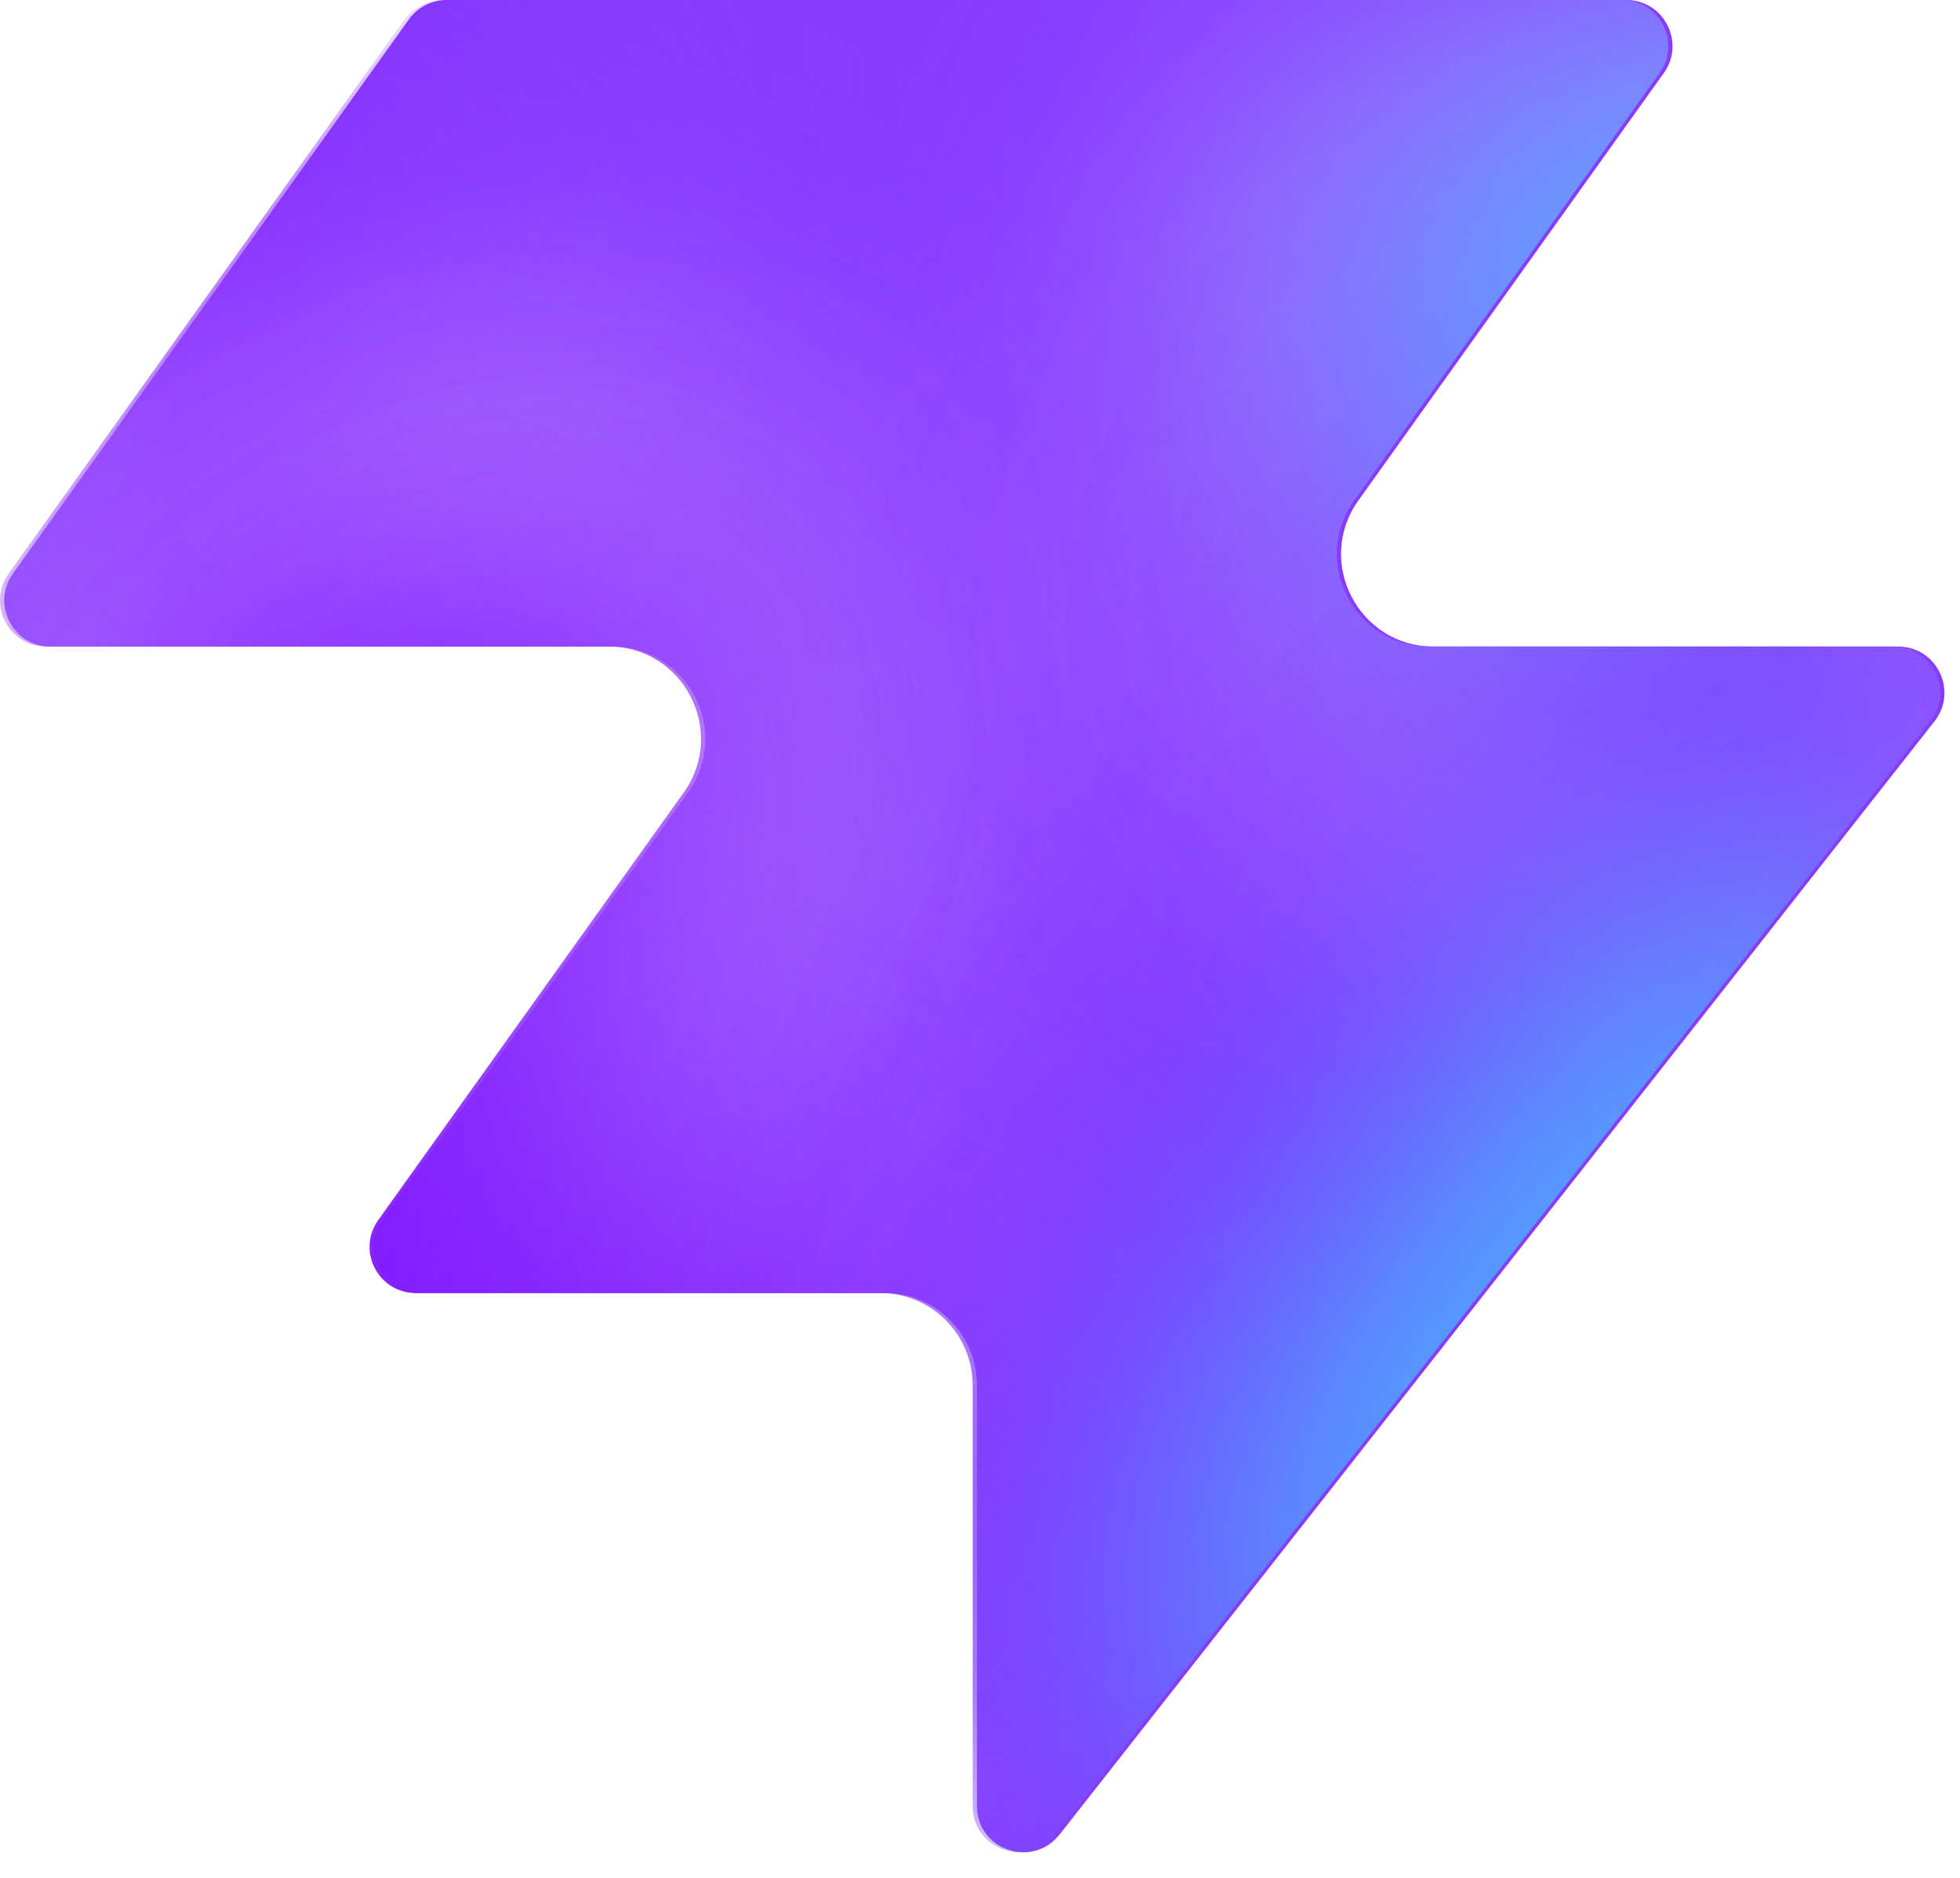
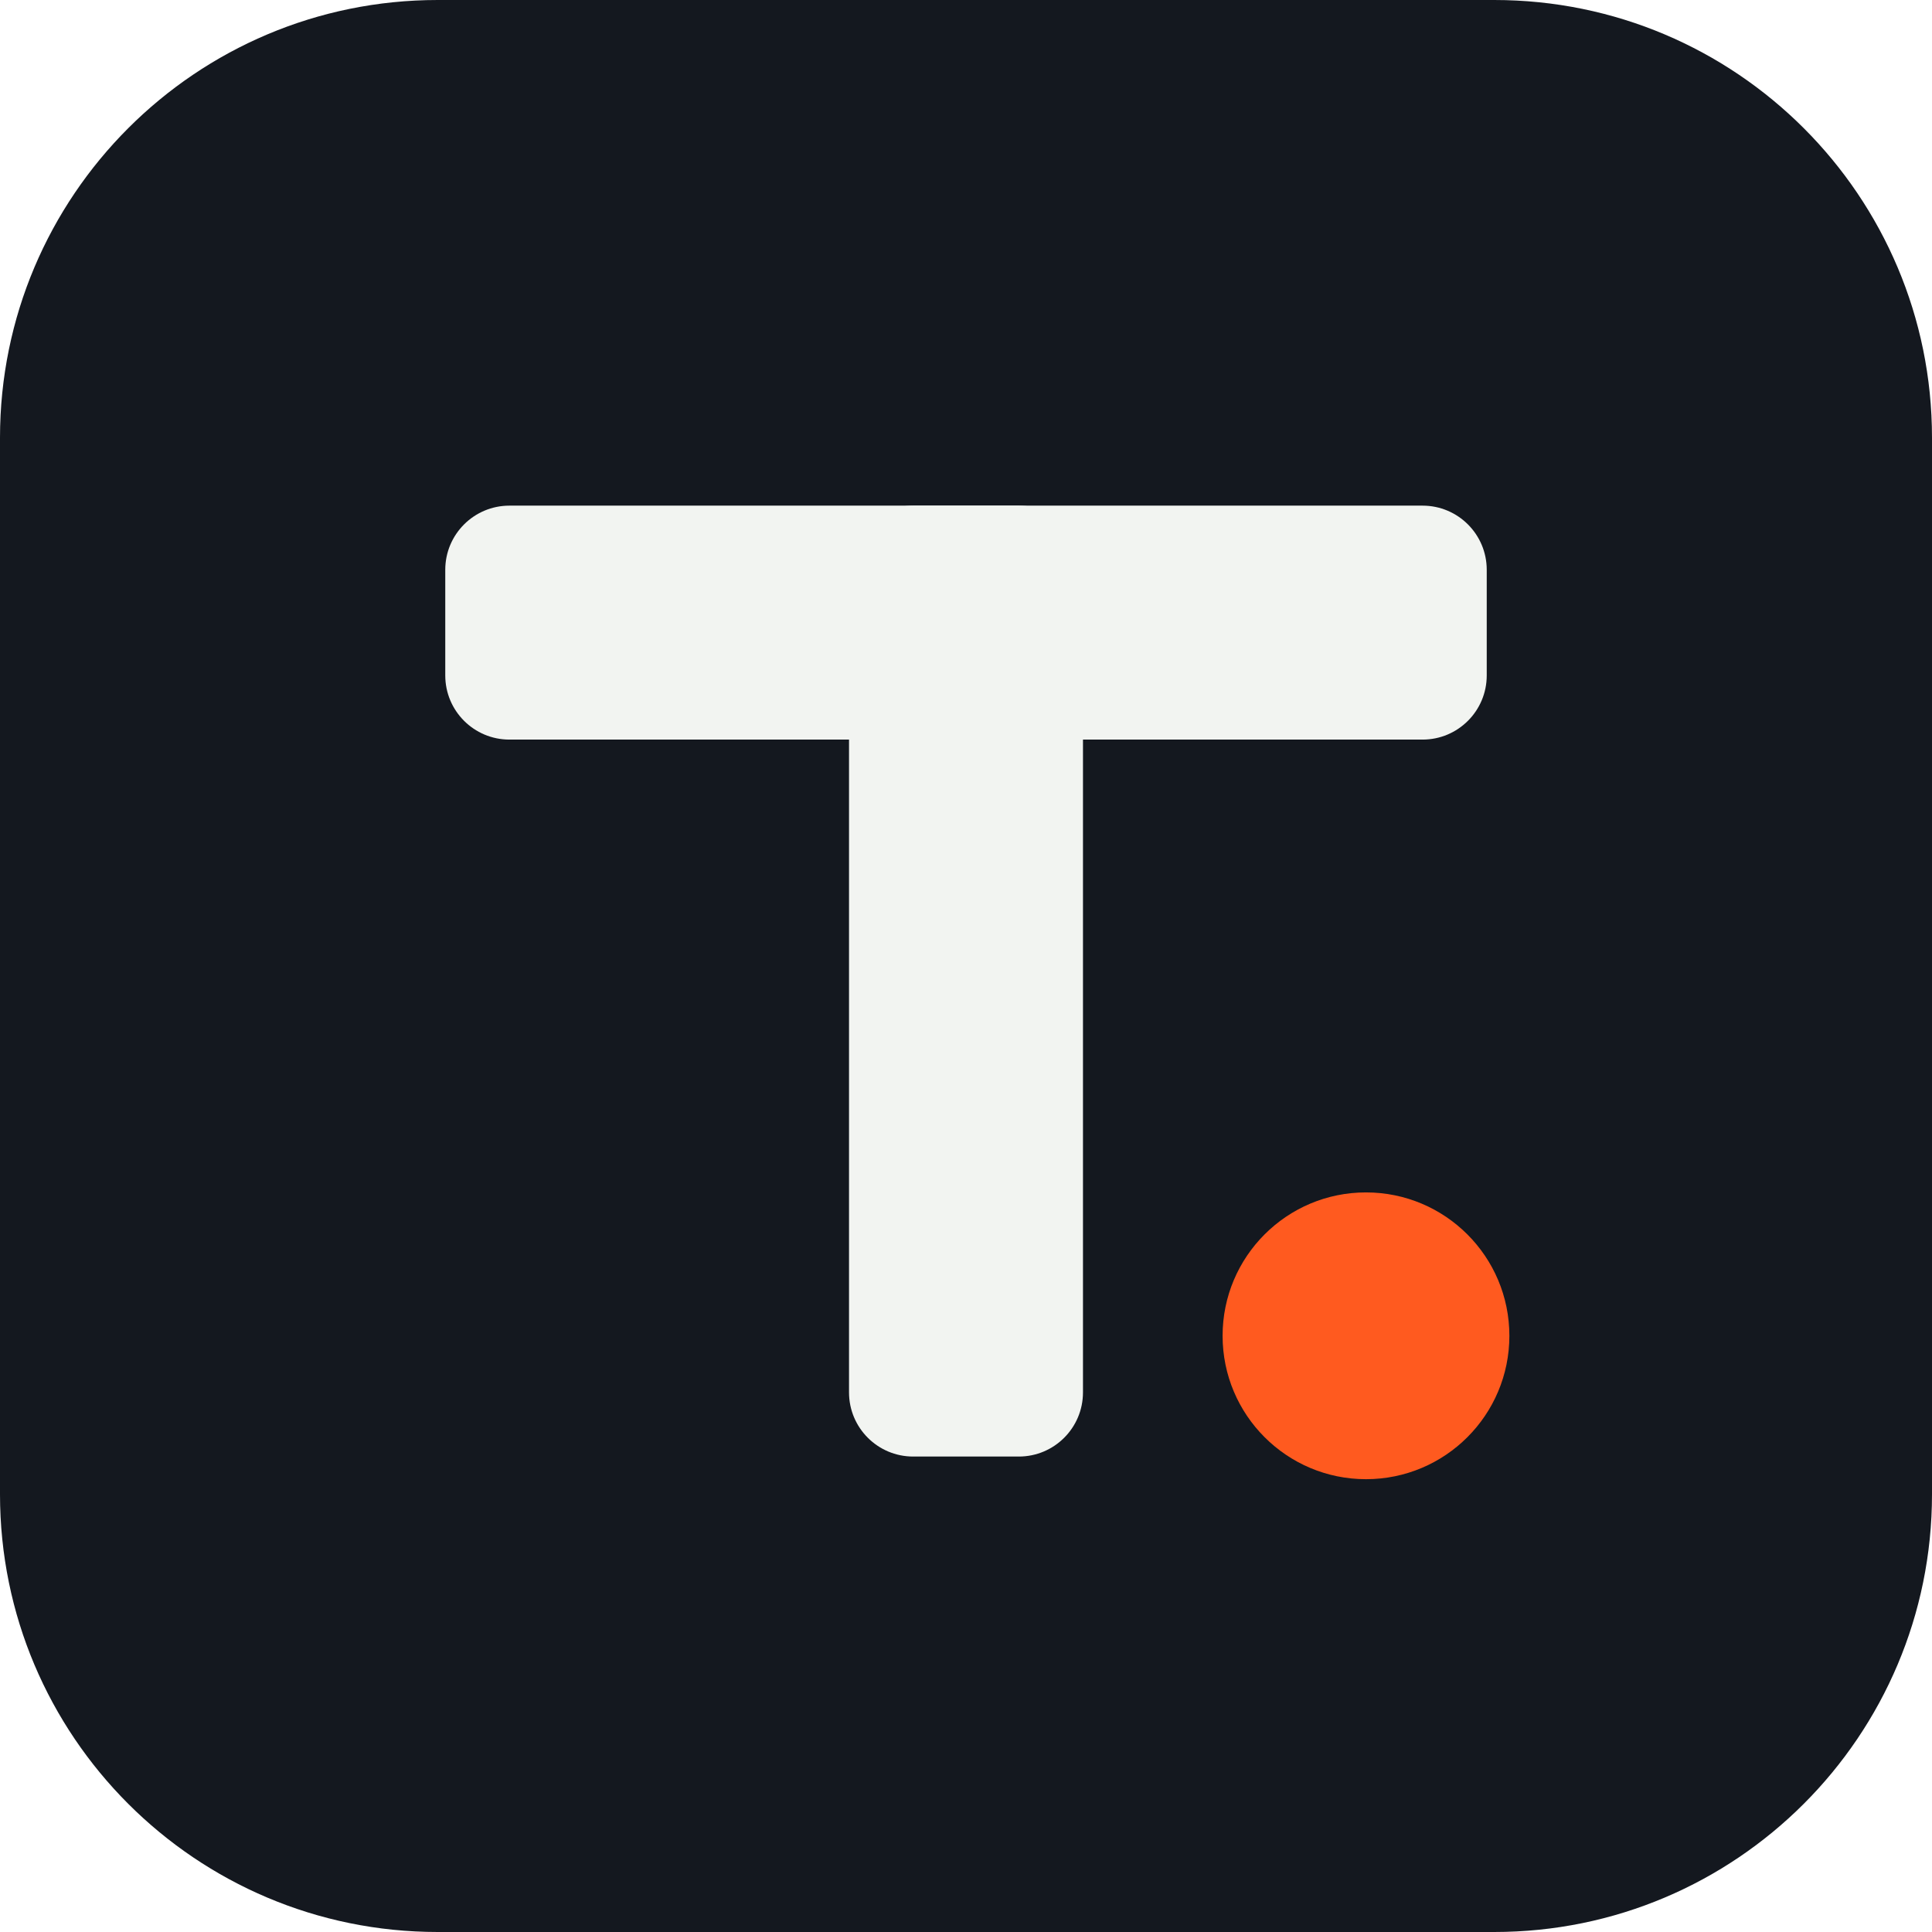
- <svg xmlns="http://www.w3.org/2000/svg" width="48" height="46" fill="none" viewBox="0 0 48 46">
-   <path fill="#863bff" d="M25.946 44.938c-.664.845-2.021.375-2.021-.698V33.937a2.26 2.26 0 0 0-2.262-2.262H10.287c-.92 0-1.456-1.04-.92-1.788l7.48-10.471c1.07-1.497 0-3.578-1.842-3.578H1.237c-.92 0-1.456-1.04-.92-1.788L10.013.474c.214-.297.556-.474.92-.474h28.894c.92 0 1.456 1.04.92 1.788l-7.48 10.471c-1.07 1.498 0 3.579 1.842 3.579h11.377c.943 0 1.473 1.088.89 1.83L25.947 44.94z" style="fill:#863bff;fill:color(display-p3 .525 .23 1);fill-opacity:1" />
-   <mask id="a" width="48" height="46" x="0" y="0" maskUnits="userSpaceOnUse" style="mask-type:alpha">
-     <path fill="#000" d="M25.842 44.938c-.664.844-2.021.375-2.021-.698V33.937a2.26 2.26 0 0 0-2.262-2.262H10.183c-.92 0-1.456-1.04-.92-1.788l7.48-10.471c1.07-1.498 0-3.579-1.842-3.579H1.133c-.92 0-1.456-1.04-.92-1.787L9.91.473c.214-.297.556-.474.92-.474h28.894c.92 0 1.456 1.04.92 1.788l-7.48 10.471c-1.07 1.498 0 3.578 1.842 3.578h11.377c.943 0 1.473 1.088.89 1.832L25.843 44.94z" style="fill:#000;fill-opacity:1" />
-   </mask>
-   <g mask="url(#a)">
-     <g filter="url(#b)">
-       <ellipse cx="5.508" cy="14.704" fill="#ede6ff" rx="5.508" ry="14.704" style="fill:#ede6ff;fill:color(display-p3 .927 .903 1);fill-opacity:1" transform="matrix(.00324 1 1 -.00324 -4.47 31.516)" />
-     </g>
-     <g filter="url(#c)">
-       <ellipse cx="10.399" cy="29.851" fill="#ede6ff" rx="10.399" ry="29.851" style="fill:#ede6ff;fill:color(display-p3 .927 .903 1);fill-opacity:1" transform="matrix(.00324 1 1 -.00324 -39.328 7.883)" />
-     </g>
-     <g filter="url(#d)">
-       <ellipse cx="5.508" cy="30.487" fill="#7e14ff" rx="5.508" ry="30.487" style="fill:#7e14ff;fill:color(display-p3 .492 .077 1);fill-opacity:1" transform="rotate(89.814 -25.913 -14.639)scale(1 -1)" />
-     </g>
-     <g filter="url(#e)">
-       <ellipse cx="5.508" cy="30.599" fill="#7e14ff" rx="5.508" ry="30.599" style="fill:#7e14ff;fill:color(display-p3 .492 .077 1);fill-opacity:1" transform="rotate(89.814 -32.644 -3.334)scale(1 -1)" />
-     </g>
-     <g filter="url(#f)">
-       <ellipse cx="5.508" cy="30.599" fill="#7e14ff" rx="5.508" ry="30.599" style="fill:#7e14ff;fill:color(display-p3 .492 .077 1);fill-opacity:1" transform="matrix(.00324 1 1 -.00324 -34.34 30.47)" />
-     </g>
-     <g filter="url(#g)">
-       <ellipse cx="14.072" cy="22.078" fill="#ede6ff" rx="14.072" ry="22.078" style="fill:#ede6ff;fill:color(display-p3 .927 .903 1);fill-opacity:1" transform="rotate(93.35 24.506 48.493)scale(-1 1)" />
-     </g>
-     <g filter="url(#h)">
-       <ellipse cx="3.47" cy="21.501" fill="#7e14ff" rx="3.47" ry="21.501" style="fill:#7e14ff;fill:color(display-p3 .492 .077 1);fill-opacity:1" transform="rotate(89.009 28.708 47.59)scale(-1 1)" />
-     </g>
-     <g filter="url(#i)">
-       <ellipse cx="3.47" cy="21.501" fill="#7e14ff" rx="3.47" ry="21.501" style="fill:#7e14ff;fill:color(display-p3 .492 .077 1);fill-opacity:1" transform="rotate(89.009 28.708 47.59)scale(-1 1)" />
-     </g>
-     <g filter="url(#j)">
-       <ellipse cx=".387" cy="8.972" fill="#7e14ff" rx="4.407" ry="29.108" style="fill:#7e14ff;fill:color(display-p3 .492 .077 1);fill-opacity:1" transform="rotate(39.51 .387 8.972)" />
-     </g>
-     <g filter="url(#k)">
-       <ellipse cx="47.523" cy="-6.092" fill="#7e14ff" rx="4.407" ry="29.108" style="fill:#7e14ff;fill:color(display-p3 .492 .077 1);fill-opacity:1" transform="rotate(37.892 47.523 -6.092)" />
-     </g>
-     <g filter="url(#l)">
-       <ellipse cx="41.412" cy="6.333" fill="#47bfff" rx="5.971" ry="9.665" style="fill:#47bfff;fill:color(display-p3 .28 .748 1);fill-opacity:1" transform="rotate(37.892 41.412 6.333)" />
-     </g>
-     <g filter="url(#m)">
-       <ellipse cx="-1.879" cy="38.332" fill="#7e14ff" rx="4.407" ry="29.108" style="fill:#7e14ff;fill:color(display-p3 .492 .077 1);fill-opacity:1" transform="rotate(37.892 -1.88 38.332)" />
-     </g>
-     <g filter="url(#n)">
-       <ellipse cx="-1.879" cy="38.332" fill="#7e14ff" rx="4.407" ry="29.108" style="fill:#7e14ff;fill:color(display-p3 .492 .077 1);fill-opacity:1" transform="rotate(37.892 -1.88 38.332)" />
-     </g>
-     <g filter="url(#o)">
-       <ellipse cx="35.651" cy="29.907" fill="#7e14ff" rx="4.407" ry="29.108" style="fill:#7e14ff;fill:color(display-p3 .492 .077 1);fill-opacity:1" transform="rotate(37.892 35.651 29.907)" />
-     </g>
-     <g filter="url(#p)">
-       <ellipse cx="38.418" cy="32.4" fill="#47bfff" rx="5.971" ry="15.297" style="fill:#47bfff;fill:color(display-p3 .28 .748 1);fill-opacity:1" transform="rotate(37.892 38.418 32.4)" />
-     </g>
-   </g>
-   <defs>
-     <filter id="b" width="60.045" height="41.654" x="-19.77" y="16.149" color-interpolation-filters="sRGB" filterUnits="userSpaceOnUse">
-       <feFlood flood-opacity="0" result="BackgroundImageFix" />
-       <feBlend in="SourceGraphic" in2="BackgroundImageFix" result="shape" />
-       <feGaussianBlur result="effect1_foregroundBlur_2002_17158" stdDeviation="7.659" />
-     </filter>
-     <filter id="c" width="90.34" height="51.437" x="-54.613" y="-7.533" color-interpolation-filters="sRGB" filterUnits="userSpaceOnUse">
-       <feFlood flood-opacity="0" result="BackgroundImageFix" />
-       <feBlend in="SourceGraphic" in2="BackgroundImageFix" result="shape" />
-       <feGaussianBlur result="effect1_foregroundBlur_2002_17158" stdDeviation="7.659" />
-     </filter>
-     <filter id="d" width="79.355" height="29.4" x="-49.64" y="2.03" color-interpolation-filters="sRGB" filterUnits="userSpaceOnUse">
-       <feFlood flood-opacity="0" result="BackgroundImageFix" />
-       <feBlend in="SourceGraphic" in2="BackgroundImageFix" result="shape" />
-       <feGaussianBlur result="effect1_foregroundBlur_2002_17158" stdDeviation="4.596" />
-     </filter>
-     <filter id="e" width="79.579" height="29.4" x="-45.045" y="20.029" color-interpolation-filters="sRGB" filterUnits="userSpaceOnUse">
-       <feFlood flood-opacity="0" result="BackgroundImageFix" />
-       <feBlend in="SourceGraphic" in2="BackgroundImageFix" result="shape" />
-       <feGaussianBlur result="effect1_foregroundBlur_2002_17158" stdDeviation="4.596" />
-     </filter>
-     <filter id="f" width="79.579" height="29.4" x="-43.513" y="21.178" color-interpolation-filters="sRGB" filterUnits="userSpaceOnUse">
-       <feFlood flood-opacity="0" result="BackgroundImageFix" />
-       <feBlend in="SourceGraphic" in2="BackgroundImageFix" result="shape" />
-       <feGaussianBlur result="effect1_foregroundBlur_2002_17158" stdDeviation="4.596" />
-     </filter>
-     <filter id="g" width="74.749" height="58.852" x="15.756" y="-17.901" color-interpolation-filters="sRGB" filterUnits="userSpaceOnUse">
-       <feFlood flood-opacity="0" result="BackgroundImageFix" />
-       <feBlend in="SourceGraphic" in2="BackgroundImageFix" result="shape" />
-       <feGaussianBlur result="effect1_foregroundBlur_2002_17158" stdDeviation="7.659" />
-     </filter>
-     <filter id="h" width="61.377" height="25.362" x="23.548" y="2.284" color-interpolation-filters="sRGB" filterUnits="userSpaceOnUse">
-       <feFlood flood-opacity="0" result="BackgroundImageFix" />
-       <feBlend in="SourceGraphic" in2="BackgroundImageFix" result="shape" />
-       <feGaussianBlur result="effect1_foregroundBlur_2002_17158" stdDeviation="4.596" />
-     </filter>
-     <filter id="i" width="61.377" height="25.362" x="23.548" y="2.284" color-interpolation-filters="sRGB" filterUnits="userSpaceOnUse">
-       <feFlood flood-opacity="0" result="BackgroundImageFix" />
-       <feBlend in="SourceGraphic" in2="BackgroundImageFix" result="shape" />
-       <feGaussianBlur result="effect1_foregroundBlur_2002_17158" stdDeviation="4.596" />
-     </filter>
-     <filter id="j" width="56.045" height="63.649" x="-27.636" y="-22.853" color-interpolation-filters="sRGB" filterUnits="userSpaceOnUse">
-       <feFlood flood-opacity="0" result="BackgroundImageFix" />
-       <feBlend in="SourceGraphic" in2="BackgroundImageFix" result="shape" />
-       <feGaussianBlur result="effect1_foregroundBlur_2002_17158" stdDeviation="4.596" />
-     </filter>
-     <filter id="k" width="54.814" height="64.646" x="20.116" y="-38.415" color-interpolation-filters="sRGB" filterUnits="userSpaceOnUse">
-       <feFlood flood-opacity="0" result="BackgroundImageFix" />
-       <feBlend in="SourceGraphic" in2="BackgroundImageFix" result="shape" />
-       <feGaussianBlur result="effect1_foregroundBlur_2002_17158" stdDeviation="4.596" />
-     </filter>
-     <filter id="l" width="33.541" height="35.313" x="24.641" y="-11.323" color-interpolation-filters="sRGB" filterUnits="userSpaceOnUse">
-       <feFlood flood-opacity="0" result="BackgroundImageFix" />
-       <feBlend in="SourceGraphic" in2="BackgroundImageFix" result="shape" />
-       <feGaussianBlur result="effect1_foregroundBlur_2002_17158" stdDeviation="4.596" />
-     </filter>
-     <filter id="m" width="54.814" height="64.646" x="-29.286" y="6.009" color-interpolation-filters="sRGB" filterUnits="userSpaceOnUse">
-       <feFlood flood-opacity="0" result="BackgroundImageFix" />
-       <feBlend in="SourceGraphic" in2="BackgroundImageFix" result="shape" />
-       <feGaussianBlur result="effect1_foregroundBlur_2002_17158" stdDeviation="4.596" />
-     </filter>
-     <filter id="n" width="54.814" height="64.646" x="-29.286" y="6.009" color-interpolation-filters="sRGB" filterUnits="userSpaceOnUse">
-       <feFlood flood-opacity="0" result="BackgroundImageFix" />
-       <feBlend in="SourceGraphic" in2="BackgroundImageFix" result="shape" />
-       <feGaussianBlur result="effect1_foregroundBlur_2002_17158" stdDeviation="4.596" />
-     </filter>
-     <filter id="o" width="54.814" height="64.646" x="8.244" y="-2.416" color-interpolation-filters="sRGB" filterUnits="userSpaceOnUse">
-       <feFlood flood-opacity="0" result="BackgroundImageFix" />
-       <feBlend in="SourceGraphic" in2="BackgroundImageFix" result="shape" />
-       <feGaussianBlur result="effect1_foregroundBlur_2002_17158" stdDeviation="4.596" />
-     </filter>
-     <filter id="p" width="39.409" height="43.623" x="18.713" y="10.588" color-interpolation-filters="sRGB" filterUnits="userSpaceOnUse">
-       <feFlood flood-opacity="0" result="BackgroundImageFix" />
-       <feBlend in="SourceGraphic" in2="BackgroundImageFix" result="shape" />
-       <feGaussianBlur result="effect1_foregroundBlur_2002_17158" stdDeviation="4.596" />
-     </filter>
-   </defs>
+ <svg xmlns="http://www.w3.org/2000/svg" width="1024" height="1024" viewBox="0 0 1024 1024" role="img" aria-labelledby="t">
+   <rect width="1024" height="1024" rx="232" fill="#14181F" />
+   <rect x="236" y="268" width="552" height="124" rx="34" fill="#F2F4F1" />
+   <rect x="450" y="268" width="124" height="504" rx="34" fill="#F2F4F1" />
+   <circle cx="724" cy="708" r="76" fill="#FF5A1F" />
</svg>
